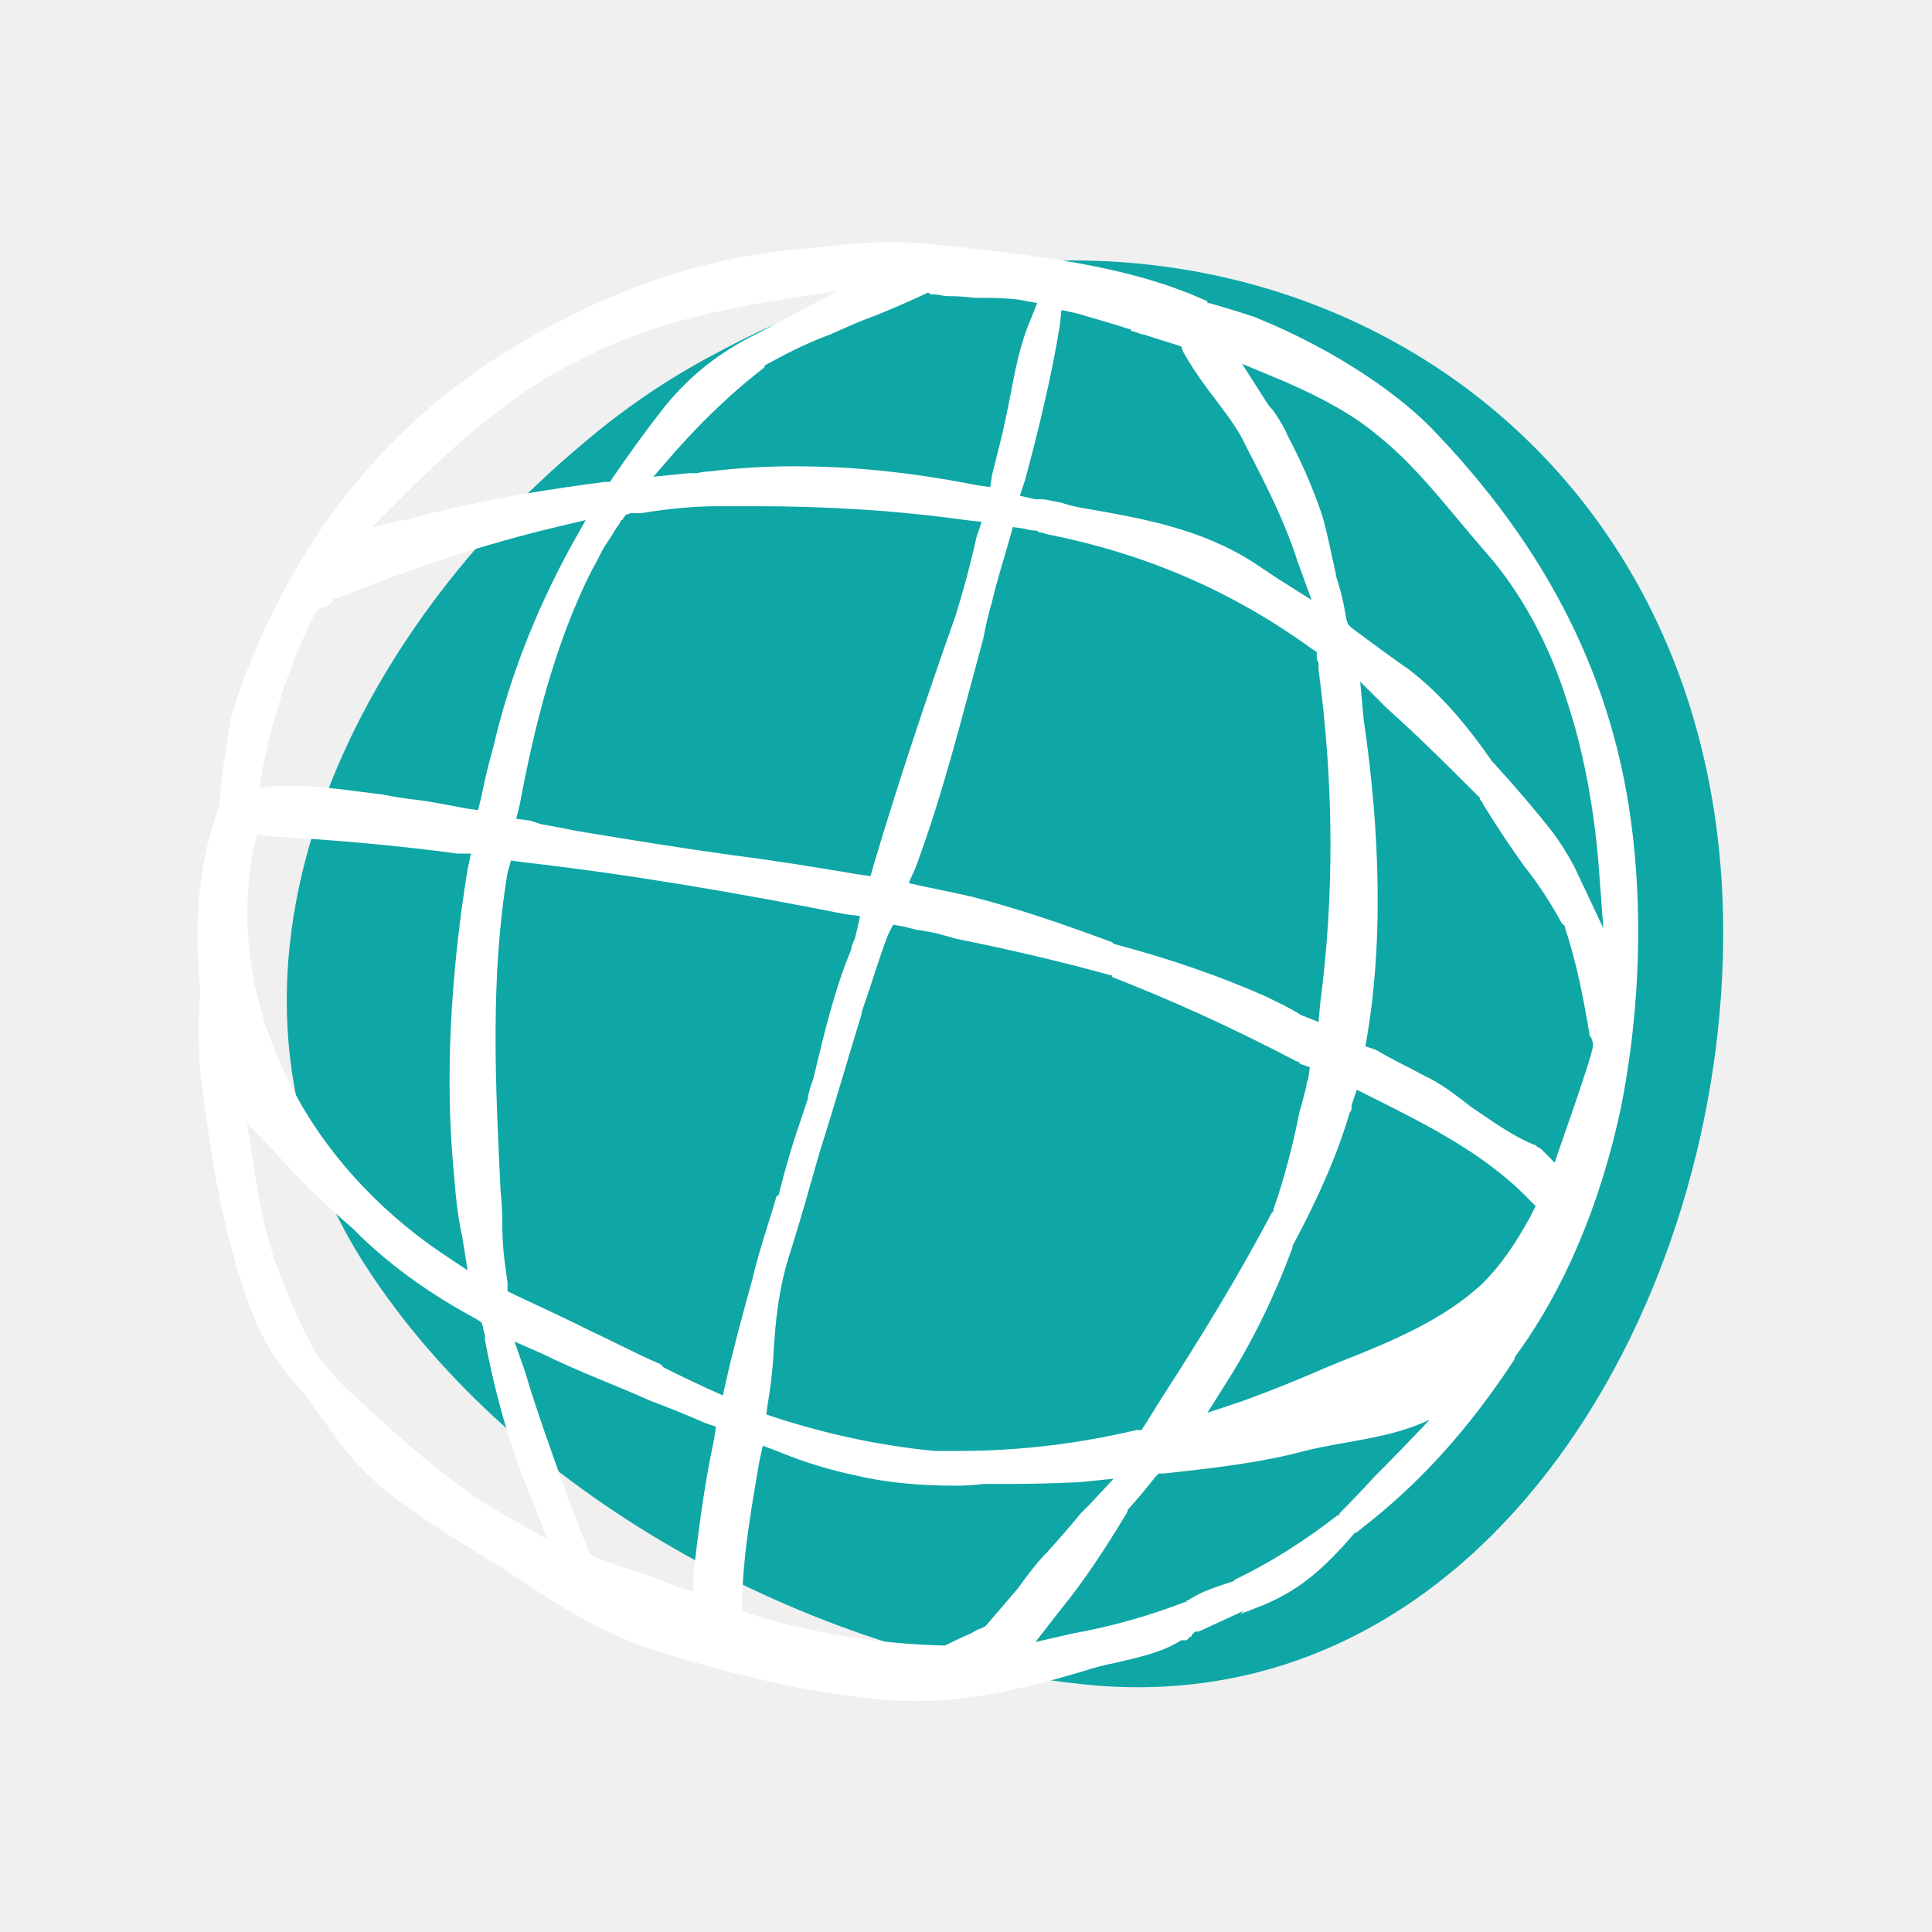
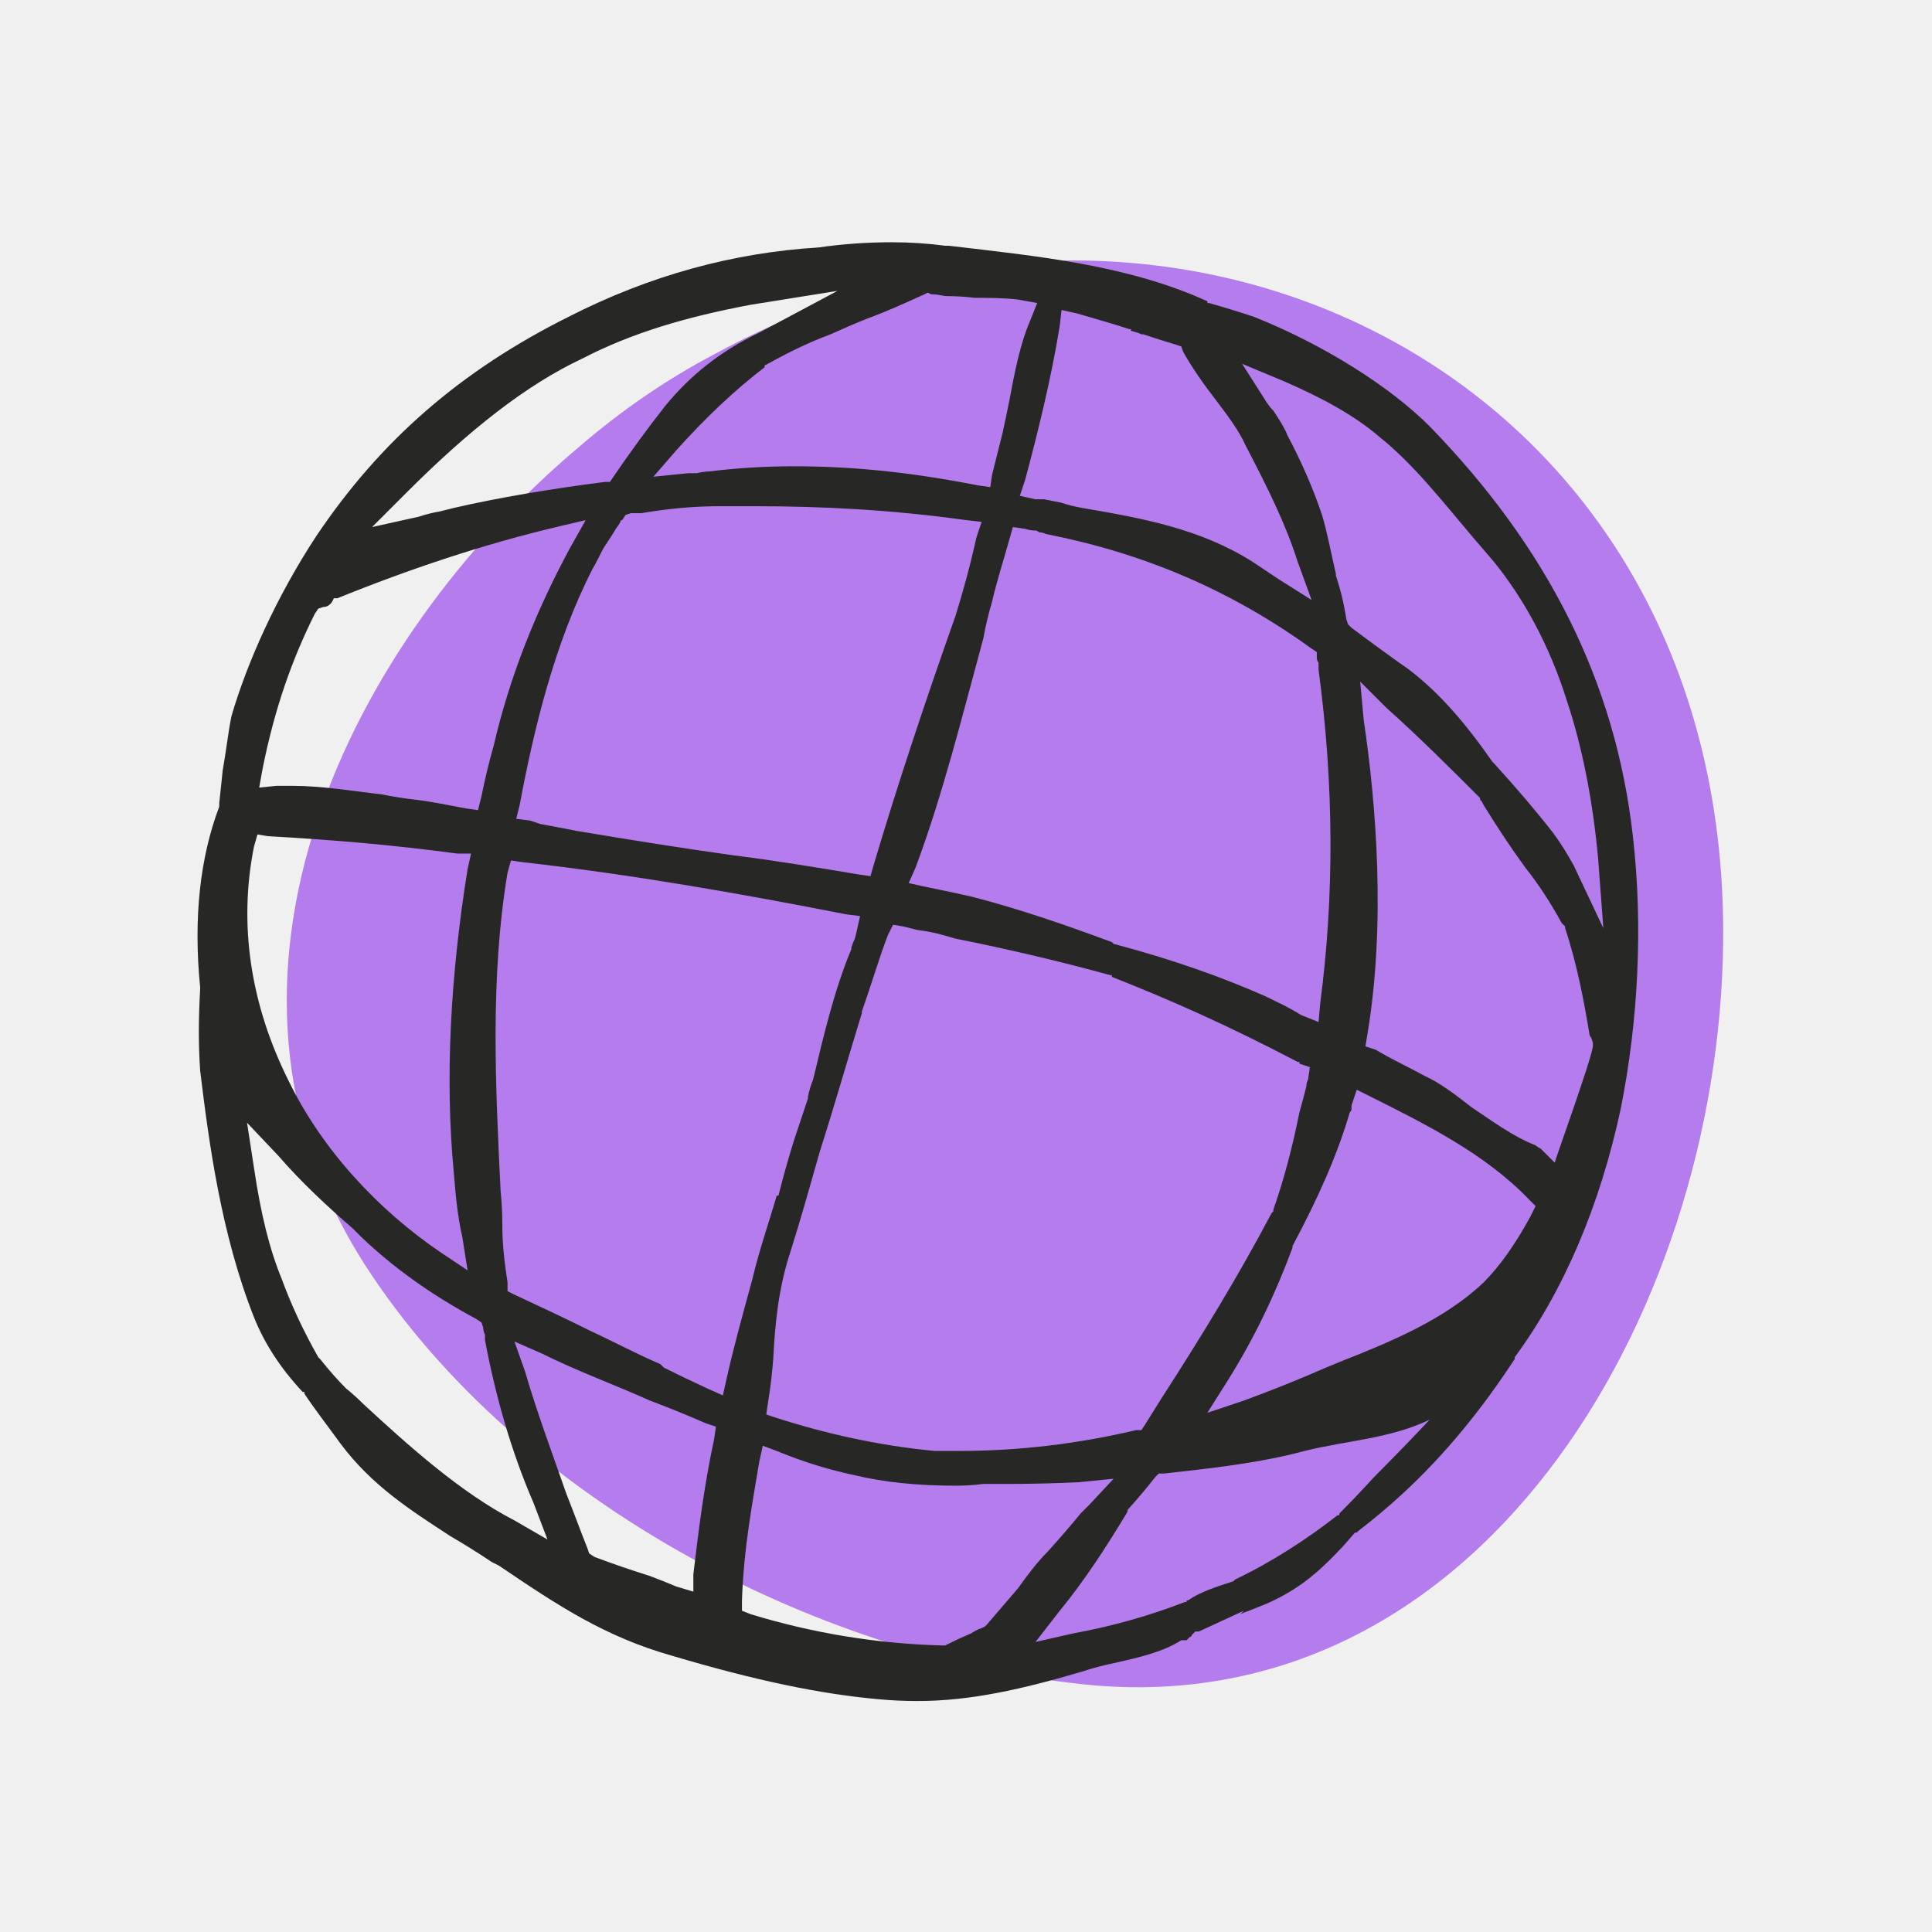
<svg xmlns="http://www.w3.org/2000/svg" width="100" height="100" viewBox="0 0 100 100" fill="none">
-   <g clip-path="url(#clip0_35_36745)">
-     <path d="M37.056 18.292C34.539 19.61 32.172 21.229 29.955 23.146C18.09 33.124 9.371 50.652 18.899 65.483C26.899 77.888 42.809 85.978 56.652 87.236C77.056 88.944 89.371 67.281 89.191 47.865C88.921 19.101 60.517 5.528 37.056 18.292Z" fill="#0FA6A6" />
-     <path fill-rule="evenodd" clip-rule="evenodd" d="M84.517 43.281C85.056 47.955 84.787 52.899 83.888 57.393C82.809 62.427 80.921 66.831 78.404 70.247V70.337C76.697 72.944 74.809 75.281 72.562 77.348C71.843 78.007 71.094 78.637 70.315 79.236L70.225 79.326H70.135L69.506 80.045C68.157 81.483 67.168 82.292 65.551 83.011C65.251 83.131 64.951 83.251 64.652 83.371C64.472 83.431 64.322 83.491 64.202 83.55L64.382 83.371L62.045 84.449H61.955H61.865L61.685 84.629C61.685 84.689 61.655 84.719 61.596 84.719C61.536 84.779 61.476 84.839 61.416 84.899H61.236H61.146C60.157 85.528 58.899 85.798 57.73 86.067C57.131 86.187 56.562 86.337 56.023 86.517C52.966 87.416 50.27 88.045 47.483 88.045C46.824 88.045 46.165 88.015 45.506 87.955C42.449 87.685 39.034 86.966 34.809 85.708C31.303 84.719 28.876 83.101 25.82 81.034L25.461 80.854C24.742 80.374 24.023 79.925 23.303 79.506C21.236 78.157 19.258 76.899 17.64 74.742C16.921 73.753 16.292 72.944 15.753 72.135V72.045H15.663C14.494 70.787 13.685 69.528 13.146 68.18C11.438 63.865 10.809 59.101 10.36 55.416C10.27 54.067 10.27 52.809 10.36 51.191V51.101C10 47.506 10.36 44.359 11.348 41.753V41.663V41.573C11.408 41.034 11.468 40.464 11.528 39.865C11.708 38.876 11.798 37.977 11.977 37.079C12.787 34.292 14.315 30.876 16.382 27.73C19.708 22.787 23.843 19.191 29.416 16.404C33.64 14.247 37.955 13.079 42.36 12.809C43.618 12.629 44.876 12.539 46.135 12.539C47.094 12.539 48.023 12.599 48.921 12.719H49.101C53.685 13.258 58.36 13.708 62.494 15.595V15.685H62.584C63.423 15.925 64.202 16.165 64.921 16.404C68.517 17.843 71.933 20 74 22.067C80.112 28.36 83.618 35.281 84.517 43.281ZM54.854 16.854C54.404 19.64 53.685 22.517 53.056 24.854L52.786 25.663L53.596 25.843C53.715 25.843 53.865 25.843 54.045 25.843C54.345 25.903 54.644 25.962 54.944 26.023C55.303 26.142 55.663 26.232 56.023 26.292C59.169 26.831 62.135 27.371 64.832 29.079C65.191 29.318 65.551 29.558 65.91 29.798L66.18 29.977L67.888 31.056L67.168 29.079C66.539 27.101 65.64 25.303 64.472 23.056C64.112 22.247 63.483 21.438 62.944 20.719C62.315 19.91 61.685 19.011 61.236 18.202L61.146 17.933L60.876 17.843C60.277 17.663 59.708 17.483 59.169 17.303H59.079C58.959 17.243 58.779 17.183 58.539 17.124V17.034H58.449C57.641 16.764 56.652 16.494 55.753 16.225L54.944 16.045L54.854 16.854ZM42.449 59.55C41.91 61.438 41.461 63.056 40.921 64.764C40.292 66.652 40.112 68.539 40.023 70.337C39.962 71.116 39.873 71.865 39.753 72.584L39.663 73.213L40.202 73.393C42.719 74.202 45.506 74.831 48.382 75.101C48.801 75.101 49.221 75.101 49.64 75.101C52.697 75.101 55.753 74.742 58.809 74.022H59.079L59.258 73.753C59.558 73.273 59.858 72.794 60.157 72.315C62.135 69.258 64.112 66.022 65.82 62.786L65.91 62.697V62.607C66.449 61.079 66.899 59.371 67.258 57.573C67.378 57.154 67.498 56.704 67.618 56.225C67.618 56.105 67.648 55.985 67.708 55.865L67.798 55.236L67.258 55.056V54.966C67.198 54.966 67.168 54.966 67.168 54.966C63.573 53.079 60.517 51.73 57.551 50.562V50.472H57.461C54.854 49.753 52.157 49.124 49.461 48.584L48.831 48.404C48.412 48.285 47.962 48.195 47.483 48.135C47.243 48.075 47.004 48.015 46.764 47.955L46.225 47.865L45.955 48.404C45.506 49.573 45.146 50.831 44.607 52.359V52.449C43.888 54.786 43.169 57.303 42.449 59.55ZM45.056 45.348L45.236 44.719C46.494 40.494 47.933 36.18 49.461 31.865C49.82 30.697 50.18 29.438 50.539 27.82L50.809 27.011L50 26.921C46.135 26.382 42.539 26.202 39.124 26.202C38.524 26.202 37.895 26.202 37.236 26.202C36.067 26.202 34.809 26.292 33.191 26.562H33.101H33.011C32.891 26.562 32.772 26.562 32.652 26.562L32.382 26.652L32.202 26.921C32.142 26.921 32.112 26.951 32.112 27.011C32.052 27.131 31.992 27.221 31.933 27.281C31.753 27.581 31.543 27.91 31.303 28.27C31.124 28.539 30.944 28.989 30.674 29.438C28.697 33.303 27.618 37.798 26.899 41.663L26.719 42.382L27.438 42.472L27.977 42.652C28.637 42.772 29.266 42.891 29.865 43.011C32.562 43.461 35.348 43.91 37.955 44.27C40.112 44.539 42.27 44.899 44.427 45.258L45.056 45.348ZM68.247 52.899L68.337 51.91C69.056 46.427 69.056 40.674 68.247 34.652C68.247 34.532 68.247 34.412 68.247 34.292C68.187 34.232 68.157 34.142 68.157 34.023V33.753L67.888 33.573C63.663 30.517 59.169 28.629 54.135 27.64C54.015 27.581 53.895 27.55 53.775 27.55C53.715 27.491 53.655 27.461 53.596 27.461C53.416 27.461 53.236 27.431 53.056 27.371L52.427 27.281L52.247 27.91C51.977 28.899 51.618 29.977 51.348 31.146C51.169 31.745 51.019 32.374 50.899 33.034C49.82 36.989 48.831 41.034 47.393 44.899L47.034 45.708L47.843 45.888C48.742 46.067 49.581 46.247 50.36 46.427C52.786 47.056 55.124 47.865 57.551 48.764L57.641 48.854C60.697 49.663 63.214 50.562 65.461 51.55C66 51.82 66.629 52.09 67.348 52.539L68.247 52.899ZM44.876 16.494C44.277 16.734 43.648 17.004 42.989 17.303C41.551 17.843 40.562 18.382 39.573 18.921V19.011C38.045 20.18 36.517 21.618 34.989 23.326L33.82 24.674L35.618 24.494C35.798 24.494 35.948 24.494 36.067 24.494C36.307 24.434 36.517 24.404 36.697 24.404C38.135 24.225 39.573 24.135 41.101 24.135C43.977 24.135 46.944 24.404 50.629 25.124L51.258 25.213L51.348 24.584C51.528 23.865 51.708 23.146 51.888 22.427C52.008 21.888 52.127 21.318 52.247 20.719C52.517 19.281 52.786 17.843 53.326 16.584L53.685 15.685L52.697 15.506C51.977 15.416 51.169 15.416 50.449 15.416C49.97 15.356 49.491 15.326 49.011 15.326C48.831 15.326 48.562 15.236 48.292 15.236H48.202L48.023 15.146L47.843 15.236C46.854 15.685 45.865 16.135 44.876 16.494ZM19.258 27.281L21.685 26.742C22.045 26.622 22.404 26.532 22.764 26.472C23.004 26.412 23.243 26.352 23.483 26.292C25.82 25.753 28.517 25.303 31.303 24.944H31.573L31.753 24.674C32.652 23.356 33.551 22.127 34.449 20.989C35.708 19.461 37.236 18.202 39.303 17.213L43.348 15.056L38.854 15.775C35.528 16.404 32.742 17.213 30.135 18.562C27.258 19.91 24.292 22.247 21.056 25.483L19.258 27.281ZM13.416 40.764L14.315 40.674C14.554 40.674 14.824 40.674 15.124 40.674C16.652 40.674 18.27 40.944 19.798 41.124C20.397 41.243 20.966 41.333 21.506 41.393C22.315 41.483 23.124 41.663 24.112 41.843L24.742 41.933L24.921 41.214C25.101 40.315 25.311 39.446 25.551 38.607C26.36 35.101 27.708 31.685 29.506 28.36L30.315 26.921L28.787 27.281C25.011 28.18 21.236 29.438 17.461 30.966H17.281L17.191 31.146C17.071 31.326 16.921 31.416 16.742 31.416L16.472 31.506L16.292 31.775C15.124 34.112 14.225 36.629 13.595 39.775L13.416 40.764ZM14.944 55.955C16.652 59.461 19.528 62.607 22.854 64.854L24.202 65.753L23.933 64.045C23.663 62.876 23.573 61.708 23.483 60.629C23.034 55.865 23.303 50.562 24.202 44.989L24.382 44.18H23.663C20.337 43.73 17.101 43.461 13.865 43.281L13.326 43.191L13.146 43.82C12.337 47.865 12.966 52 14.944 55.955ZM28.337 79.685L27.618 77.798C26.449 75.101 25.64 72.225 25.101 69.348V69.258C25.101 69.198 25.101 69.139 25.101 69.079C25.041 68.959 25.011 68.839 25.011 68.719L24.921 68.449L24.652 68.27C22.315 67.011 20.427 65.663 18.719 64.045C18.599 63.925 18.449 63.775 18.27 63.596C16.921 62.427 15.573 61.169 14.405 59.82L12.787 58.112L13.146 60.449C13.506 62.876 13.955 64.674 14.584 66.202C15.064 67.521 15.693 68.869 16.472 70.247L16.562 70.337C17.041 70.936 17.491 71.446 17.91 71.865C18.21 72.105 18.509 72.374 18.809 72.674C21.146 74.831 23.843 77.258 26.629 78.697L28.337 79.685ZM37.056 73.843L36.517 73.663C35.558 73.243 34.599 72.854 33.64 72.494C31.843 71.685 29.865 70.966 28.067 70.067L26.629 69.438L27.169 70.966C27.798 73.124 28.607 75.281 29.326 77.348C29.685 78.247 30.045 79.236 30.404 80.135L30.494 80.404L30.764 80.584C31.723 80.944 32.682 81.273 33.64 81.573C34.12 81.753 34.569 81.933 34.989 82.112L35.888 82.382V81.483C36.157 79.236 36.427 76.989 36.966 74.472L37.056 73.843ZM37.596 71.416C37.955 69.798 38.404 68.18 38.944 66.202C39.303 64.674 39.843 63.146 40.202 61.888H40.292C40.532 60.929 40.801 59.97 41.101 59.011C41.341 58.292 41.581 57.573 41.82 56.854V56.764C41.88 56.464 41.97 56.165 42.09 55.865C42.629 53.618 43.169 51.281 44.067 49.124V49.034C44.127 48.854 44.187 48.704 44.247 48.584L44.337 48.225L44.517 47.416L43.798 47.326C38.315 46.247 32.652 45.258 27.079 44.629L26.449 44.539L26.27 45.169C25.371 50.562 25.64 56.135 25.91 61.618C25.97 62.217 26 62.816 26 63.416C26 64.315 26.09 65.213 26.27 66.382V66.831L26.629 67.011C27.977 67.64 29.326 68.27 30.584 68.899C31.753 69.438 32.921 70.067 34.18 70.607L34.36 70.787C35.079 71.146 35.828 71.506 36.607 71.865L37.416 72.225L37.596 71.416ZM52.697 82.202C53.146 81.573 53.685 80.854 54.225 80.315C54.824 79.655 55.393 78.996 55.933 78.337L56.382 77.888L57.641 76.539L55.843 76.719C54.584 76.779 53.326 76.809 52.067 76.809C51.708 76.809 51.348 76.809 50.989 76.809H50.899C50.419 76.869 49.94 76.899 49.461 76.899C47.483 76.899 45.745 76.719 44.247 76.359C42.989 76.09 41.73 75.73 40.202 75.101L39.483 74.831L39.303 75.64C38.944 77.798 38.494 80.135 38.404 82.831V83.371L38.854 83.55C42.09 84.539 45.416 85.079 48.742 85.168H48.921L49.101 85.079C49.461 84.899 49.85 84.719 50.27 84.539C50.449 84.419 50.629 84.33 50.809 84.27L50.989 84.18L51.079 84.09C51.618 83.461 52.157 82.831 52.697 82.202ZM74 73.483C71.933 74.472 69.685 74.562 67.528 75.101C65.191 75.73 62.674 76 60.247 76.27H59.977L59.798 76.449C59.378 76.989 58.899 77.558 58.36 78.157V78.247C57.281 80.045 56.112 81.843 54.854 83.371L53.596 84.989L55.573 84.539C57.551 84.18 59.468 83.64 61.326 82.921H61.416V82.831C61.476 82.831 61.506 82.831 61.506 82.831C62.135 82.382 63.034 82.112 63.843 81.843L63.933 81.753C65.82 80.854 67.618 79.685 69.236 78.427H69.326V78.337C69.925 77.738 70.524 77.109 71.124 76.449C72.082 75.491 73.041 74.502 74 73.483ZM79.483 62.427L79.124 62.067C76.876 59.73 73.82 58.202 70.944 56.764L70.225 56.404L69.955 57.214C69.955 57.273 69.955 57.333 69.955 57.393C69.955 57.453 69.925 57.513 69.865 57.573C69.236 59.73 68.247 61.977 66.899 64.494V64.584C66 67.011 64.921 69.258 63.573 71.416L62.494 73.124L64.382 72.494C65.521 72.075 66.659 71.626 67.798 71.146C68.337 70.906 68.906 70.667 69.506 70.427C72.022 69.438 74.809 68.27 76.787 66.382C77.626 65.543 78.434 64.404 79.213 62.966L79.483 62.427ZM82.449 53.977L82.36 53.708C82.3 53.648 82.27 53.588 82.27 53.528C82 51.91 81.64 49.933 81.011 48.045V47.955L80.921 47.865L80.832 47.775C80.292 46.786 79.663 45.798 78.944 44.899C78.225 43.91 77.506 42.831 76.787 41.663L76.697 41.483L76.607 41.393V41.303C75.079 39.775 73.461 38.157 71.753 36.629L70.404 35.281L70.584 37.258C71.213 41.483 71.753 47.775 70.764 53.618L70.674 54.157L71.213 54.337C72.112 54.876 72.921 55.236 73.73 55.685C74.539 56.045 75.348 56.674 76.157 57.303C77.236 58.023 78.315 58.831 79.483 59.281C79.543 59.341 79.633 59.401 79.753 59.461C79.993 59.7 80.232 59.94 80.472 60.18C80.472 60.09 82.359 54.876 82.449 54.157V53.977ZM82.989 48.045L82.719 44.449C82.449 41.483 81.91 38.697 81.101 36.27C80.202 33.393 78.854 30.966 77.326 29.079C76.966 28.659 76.607 28.24 76.247 27.82C74.719 26.023 73.191 24.045 71.393 22.607C70.135 21.528 68.517 20.629 66.449 19.73L64.292 18.831L65.551 20.809C65.67 20.989 65.79 21.139 65.91 21.258C66.27 21.798 66.539 22.247 66.629 22.517C67.348 23.865 67.978 25.303 68.427 26.652C68.697 27.55 68.876 28.539 69.146 29.708V29.798C69.386 30.517 69.566 31.266 69.685 32.045L69.775 32.315L69.955 32.494C71.034 33.303 72.022 34.023 72.921 34.652C74.449 35.82 75.798 37.348 77.236 39.416L77.326 39.506C78.524 40.824 79.543 42.023 80.382 43.101C80.742 43.581 81.101 44.15 81.461 44.809L82.989 48.045Z" fill="white" />
+   <g clip-path="url(#clip0_9_34236)">
+     <g style="mix-blend-mode:multiply">
+       <path d="M37.056 18.292C34.539 19.61 32.172 21.229 29.955 23.146C18.09 33.124 9.371 50.652 18.899 65.483C26.899 77.888 42.809 85.978 56.652 87.236C77.056 88.944 89.371 67.281 89.191 47.865C88.921 19.101 60.517 5.528 37.056 18.292Z" fill="#C084FC" />
+     </g>
+     <path fill-rule="evenodd" clip-rule="evenodd" d="M84.517 43.281C85.056 47.955 84.787 52.899 83.888 57.393C82.809 62.427 80.921 66.831 78.404 70.247V70.337C76.697 72.944 74.809 75.281 72.562 77.348C71.843 78.007 71.094 78.637 70.315 79.236L70.225 79.326H70.135L69.506 80.045C68.157 81.483 67.168 82.292 65.551 83.011C65.251 83.131 64.951 83.251 64.652 83.371C64.472 83.431 64.322 83.491 64.202 83.55L64.382 83.371L62.045 84.449H61.955H61.865L61.685 84.629C61.685 84.689 61.655 84.719 61.596 84.719C61.536 84.779 61.476 84.839 61.416 84.899H61.236H61.146C60.157 85.528 58.899 85.798 57.73 86.067C57.131 86.187 56.562 86.337 56.023 86.517C52.966 87.416 50.27 88.045 47.483 88.045C46.824 88.045 46.165 88.015 45.506 87.955C42.449 87.685 39.034 86.966 34.809 85.708C31.303 84.719 28.876 83.101 25.82 81.034L25.461 80.854C24.742 80.374 24.023 79.925 23.303 79.506C21.236 78.157 19.258 76.899 17.64 74.742C16.921 73.753 16.292 72.944 15.753 72.135V72.045H15.663C14.494 70.787 13.685 69.528 13.146 68.18C11.438 63.865 10.809 59.101 10.36 55.416C10.27 54.067 10.27 52.809 10.36 51.191V51.101C10 47.506 10.36 44.359 11.348 41.753V41.663V41.573C11.408 41.034 11.468 40.464 11.528 39.865C11.708 38.876 11.798 37.977 11.977 37.079C12.787 34.292 14.315 30.876 16.382 27.73C19.708 22.787 23.843 19.191 29.416 16.404C33.64 14.247 37.955 13.079 42.36 12.809C43.618 12.629 44.876 12.539 46.135 12.539C47.094 12.539 48.023 12.599 48.921 12.719H49.101C53.685 13.258 58.36 13.708 62.494 15.595V15.685H62.584C63.423 15.925 64.202 16.165 64.921 16.404C68.517 17.843 71.933 20 74 22.067C80.112 28.36 83.618 35.281 84.517 43.281ZM54.854 16.854C54.404 19.64 53.685 22.517 53.056 24.854L52.786 25.663L53.596 25.843C53.715 25.843 53.865 25.843 54.045 25.843C54.345 25.903 54.644 25.962 54.944 26.023C55.303 26.142 55.663 26.232 56.023 26.292C59.169 26.831 62.135 27.371 64.832 29.079C65.191 29.318 65.551 29.558 65.91 29.798L66.18 29.977L67.888 31.056L67.168 29.079C66.539 27.101 65.64 25.303 64.472 23.056C64.112 22.247 63.483 21.438 62.944 20.719C62.315 19.91 61.685 19.011 61.236 18.202L61.146 17.933L60.876 17.843C60.277 17.663 59.708 17.483 59.169 17.303H59.079C58.959 17.243 58.779 17.183 58.539 17.124V17.034H58.449C57.641 16.764 56.652 16.494 55.753 16.225L54.944 16.045L54.854 16.854ZM42.449 59.55C41.91 61.438 41.461 63.056 40.921 64.764C40.292 66.652 40.112 68.539 40.023 70.337C39.962 71.116 39.873 71.865 39.753 72.584L39.663 73.213L40.202 73.393C42.719 74.202 45.506 74.831 48.382 75.101C48.801 75.101 49.221 75.101 49.64 75.101C52.697 75.101 55.753 74.742 58.809 74.022H59.079L59.258 73.753C59.558 73.273 59.858 72.794 60.157 72.315C62.135 69.258 64.112 66.022 65.82 62.786L65.91 62.697V62.607C66.449 61.079 66.899 59.371 67.258 57.573C67.378 57.154 67.498 56.704 67.618 56.225C67.618 56.105 67.648 55.985 67.708 55.865L67.798 55.236L67.258 55.056V54.966C67.198 54.966 67.168 54.966 67.168 54.966C63.573 53.079 60.517 51.73 57.551 50.562V50.472H57.461C54.854 49.753 52.157 49.124 49.461 48.584L48.831 48.404C48.412 48.285 47.962 48.195 47.483 48.135C47.243 48.075 47.004 48.015 46.764 47.955L46.225 47.865L45.955 48.404C45.506 49.573 45.146 50.831 44.607 52.359V52.449C43.888 54.786 43.169 57.303 42.449 59.55ZM45.056 45.348L45.236 44.719C46.494 40.494 47.933 36.18 49.461 31.865C49.82 30.697 50.18 29.438 50.539 27.82L50.809 27.011L50 26.921C46.135 26.382 42.539 26.202 39.124 26.202C38.524 26.202 37.895 26.202 37.236 26.202C36.067 26.202 34.809 26.292 33.191 26.562H33.101H33.011C32.891 26.562 32.772 26.562 32.652 26.562L32.382 26.652L32.202 26.921C32.142 26.921 32.112 26.951 32.112 27.011C32.052 27.131 31.992 27.221 31.933 27.281C31.753 27.581 31.543 27.91 31.303 28.27C31.124 28.539 30.944 28.989 30.674 29.438C28.697 33.303 27.618 37.798 26.899 41.663L26.719 42.382L27.438 42.472L27.977 42.652C28.637 42.772 29.266 42.891 29.865 43.011C32.562 43.461 35.348 43.91 37.955 44.27C40.112 44.539 42.27 44.899 44.427 45.258L45.056 45.348ZM68.247 52.899L68.337 51.91C69.056 46.427 69.056 40.674 68.247 34.652C68.247 34.532 68.247 34.412 68.247 34.292C68.187 34.232 68.157 34.142 68.157 34.023V33.753L67.888 33.573C63.663 30.517 59.169 28.629 54.135 27.64C54.015 27.581 53.895 27.55 53.775 27.55C53.715 27.491 53.655 27.461 53.596 27.461C53.416 27.461 53.236 27.431 53.056 27.371L52.427 27.281L52.247 27.91C51.977 28.899 51.618 29.977 51.348 31.146C51.169 31.745 51.019 32.374 50.899 33.034C49.82 36.989 48.831 41.034 47.393 44.899L47.034 45.708L47.843 45.888C48.742 46.067 49.581 46.247 50.36 46.427C52.786 47.056 55.124 47.865 57.551 48.764L57.641 48.854C60.697 49.663 63.214 50.562 65.461 51.55C66 51.82 66.629 52.09 67.348 52.539L68.247 52.899ZM44.876 16.494C44.277 16.734 43.648 17.004 42.989 17.303C41.551 17.843 40.562 18.382 39.573 18.921V19.011C38.045 20.18 36.517 21.618 34.989 23.326L33.82 24.674L35.618 24.494C35.798 24.494 35.948 24.494 36.067 24.494C36.307 24.434 36.517 24.404 36.697 24.404C38.135 24.225 39.573 24.135 41.101 24.135C43.977 24.135 46.944 24.404 50.629 25.124L51.258 25.213L51.348 24.584C51.528 23.865 51.708 23.146 51.888 22.427C52.008 21.888 52.127 21.318 52.247 20.719C52.517 19.281 52.786 17.843 53.326 16.584L53.685 15.685L52.697 15.506C51.977 15.416 51.169 15.416 50.449 15.416C49.97 15.356 49.491 15.326 49.011 15.326C48.831 15.326 48.562 15.236 48.292 15.236H48.202L48.023 15.146L47.843 15.236C46.854 15.685 45.865 16.135 44.876 16.494ZM19.258 27.281L21.685 26.742C22.045 26.622 22.404 26.532 22.764 26.472C23.004 26.412 23.243 26.352 23.483 26.292C25.82 25.753 28.517 25.303 31.303 24.944H31.573L31.753 24.674C32.652 23.356 33.551 22.127 34.449 20.989C35.708 19.461 37.236 18.202 39.303 17.213L43.348 15.056L38.854 15.775C35.528 16.404 32.742 17.213 30.135 18.562C27.258 19.91 24.292 22.247 21.056 25.483L19.258 27.281ZM13.416 40.764L14.315 40.674C14.554 40.674 14.824 40.674 15.124 40.674C16.652 40.674 18.27 40.944 19.798 41.124C20.397 41.243 20.966 41.333 21.506 41.393C22.315 41.483 23.124 41.663 24.112 41.843L24.742 41.933L24.921 41.214C25.101 40.315 25.311 39.446 25.551 38.607C26.36 35.101 27.708 31.685 29.506 28.36L30.315 26.921L28.787 27.281C25.011 28.18 21.236 29.438 17.461 30.966H17.281L17.191 31.146C17.071 31.326 16.921 31.416 16.742 31.416L16.472 31.506L16.292 31.775C15.124 34.112 14.225 36.629 13.595 39.775L13.416 40.764ZM14.944 55.955C16.652 59.461 19.528 62.607 22.854 64.854L24.202 65.753L23.933 64.045C23.663 62.876 23.573 61.708 23.483 60.629C23.034 55.865 23.303 50.562 24.202 44.989L24.382 44.18H23.663C20.337 43.73 17.101 43.461 13.865 43.281L13.326 43.191L13.146 43.82C12.337 47.865 12.966 52 14.944 55.955ZM28.337 79.685L27.618 77.798C26.449 75.101 25.64 72.225 25.101 69.348V69.258C25.101 69.198 25.101 69.139 25.101 69.079C25.041 68.959 25.011 68.839 25.011 68.719L24.921 68.449L24.652 68.27C22.315 67.011 20.427 65.663 18.719 64.045C18.599 63.925 18.449 63.775 18.27 63.596C16.921 62.427 15.573 61.169 14.405 59.82L12.787 58.112L13.146 60.449C13.506 62.876 13.955 64.674 14.584 66.202C15.064 67.521 15.693 68.869 16.472 70.247L16.562 70.337C17.041 70.936 17.491 71.446 17.91 71.865C18.21 72.105 18.509 72.374 18.809 72.674C21.146 74.831 23.843 77.258 26.629 78.697L28.337 79.685ZM37.056 73.843L36.517 73.663C35.558 73.243 34.599 72.854 33.64 72.494C31.843 71.685 29.865 70.966 28.067 70.067L26.629 69.438L27.169 70.966C27.798 73.124 28.607 75.281 29.326 77.348C29.685 78.247 30.045 79.236 30.404 80.135L30.494 80.404L30.764 80.584C31.723 80.944 32.682 81.273 33.64 81.573C34.12 81.753 34.569 81.933 34.989 82.112L35.888 82.382V81.483C36.157 79.236 36.427 76.989 36.966 74.472L37.056 73.843ZM37.596 71.416C37.955 69.798 38.404 68.18 38.944 66.202C39.303 64.674 39.843 63.146 40.202 61.888H40.292C40.532 60.929 40.801 59.97 41.101 59.011C41.341 58.292 41.581 57.573 41.82 56.854V56.764C41.88 56.464 41.97 56.165 42.09 55.865C42.629 53.618 43.169 51.281 44.067 49.124V49.034C44.127 48.854 44.187 48.704 44.247 48.584L44.337 48.225L44.517 47.416L43.798 47.326C38.315 46.247 32.652 45.258 27.079 44.629L26.449 44.539L26.27 45.169C25.371 50.562 25.64 56.135 25.91 61.618C25.97 62.217 26 62.816 26 63.416C26 64.315 26.09 65.213 26.27 66.382V66.831L26.629 67.011C27.977 67.64 29.326 68.27 30.584 68.899C31.753 69.438 32.921 70.067 34.18 70.607L34.36 70.787C35.079 71.146 35.828 71.506 36.607 71.865L37.416 72.225L37.596 71.416ZM52.697 82.202C53.146 81.573 53.685 80.854 54.225 80.315C54.824 79.655 55.393 78.996 55.933 78.337L56.382 77.888L57.641 76.539L55.843 76.719C54.584 76.779 53.326 76.809 52.067 76.809C51.708 76.809 51.348 76.809 50.989 76.809H50.899C50.419 76.869 49.94 76.899 49.461 76.899C47.483 76.899 45.745 76.719 44.247 76.359C42.989 76.09 41.73 75.73 40.202 75.101L39.483 74.831L39.303 75.64C38.944 77.798 38.494 80.135 38.404 82.831V83.371L38.854 83.55C42.09 84.539 45.416 85.079 48.742 85.168H48.921L49.101 85.079C49.461 84.899 49.85 84.719 50.27 84.539C50.449 84.419 50.629 84.33 50.809 84.27L50.989 84.18L51.079 84.09C51.618 83.461 52.157 82.831 52.697 82.202ZM74 73.483C71.933 74.472 69.685 74.562 67.528 75.101C65.191 75.73 62.674 76 60.247 76.27H59.977L59.798 76.449C59.378 76.989 58.899 77.558 58.36 78.157V78.247C57.281 80.045 56.112 81.843 54.854 83.371L53.596 84.989L55.573 84.539C57.551 84.18 59.468 83.64 61.326 82.921H61.416V82.831C61.476 82.831 61.506 82.831 61.506 82.831C62.135 82.382 63.034 82.112 63.843 81.843L63.933 81.753C65.82 80.854 67.618 79.685 69.236 78.427H69.326V78.337C69.925 77.738 70.524 77.109 71.124 76.449C72.082 75.491 73.041 74.502 74 73.483ZM79.483 62.427L79.124 62.067C76.876 59.73 73.82 58.202 70.944 56.764L70.225 56.404L69.955 57.214C69.955 57.273 69.955 57.333 69.955 57.393C69.955 57.453 69.925 57.513 69.865 57.573C69.236 59.73 68.247 61.977 66.899 64.494V64.584C66 67.011 64.921 69.258 63.573 71.416L62.494 73.124L64.382 72.494C65.521 72.075 66.659 71.626 67.798 71.146C68.337 70.906 68.906 70.667 69.506 70.427C72.022 69.438 74.809 68.27 76.787 66.382C77.626 65.543 78.434 64.404 79.213 62.966L79.483 62.427ZM82.449 53.977L82.36 53.708C82.3 53.648 82.27 53.588 82.27 53.528C82 51.91 81.64 49.933 81.011 48.045V47.955L80.921 47.865L80.832 47.775C80.292 46.786 79.663 45.798 78.944 44.899C78.225 43.91 77.506 42.831 76.787 41.663L76.697 41.483L76.607 41.393V41.303C75.079 39.775 73.461 38.157 71.753 36.629L70.404 35.281L70.584 37.258C71.213 41.483 71.753 47.775 70.764 53.618L70.674 54.157L71.213 54.337C72.112 54.876 72.921 55.236 73.73 55.685C74.539 56.045 75.348 56.674 76.157 57.303C77.236 58.023 78.315 58.831 79.483 59.281C79.543 59.341 79.633 59.401 79.753 59.461C79.993 59.7 80.232 59.94 80.472 60.18C80.472 60.09 82.359 54.876 82.449 54.157V53.977ZM82.989 48.045L82.719 44.449C82.449 41.483 81.91 38.697 81.101 36.27C80.202 33.393 78.854 30.966 77.326 29.079C76.966 28.659 76.607 28.24 76.247 27.82C74.719 26.023 73.191 24.045 71.393 22.607C70.135 21.528 68.517 20.629 66.449 19.73L64.292 18.831L65.551 20.809C65.67 20.989 65.79 21.139 65.91 21.258C66.27 21.798 66.539 22.247 66.629 22.517C67.348 23.865 67.978 25.303 68.427 26.652C68.697 27.55 68.876 28.539 69.146 29.708V29.798C69.386 30.517 69.566 31.266 69.685 32.045L69.775 32.315L69.955 32.494C71.034 33.303 72.022 34.023 72.921 34.652C74.449 35.82 75.798 37.348 77.236 39.416L77.326 39.506C78.524 40.824 79.543 42.023 80.382 43.101C80.742 43.581 81.101 44.15 81.461 44.809L82.989 48.045Z" fill="#272726" />
  </g>
  <defs>
-     <clipPath id="clip0_35_36745">
+     <clipPath id="clip0_9_34236">
      <rect width="80" height="76.404" fill="white" transform="translate(10 12)" />
    </clipPath>
  </defs>
</svg>
